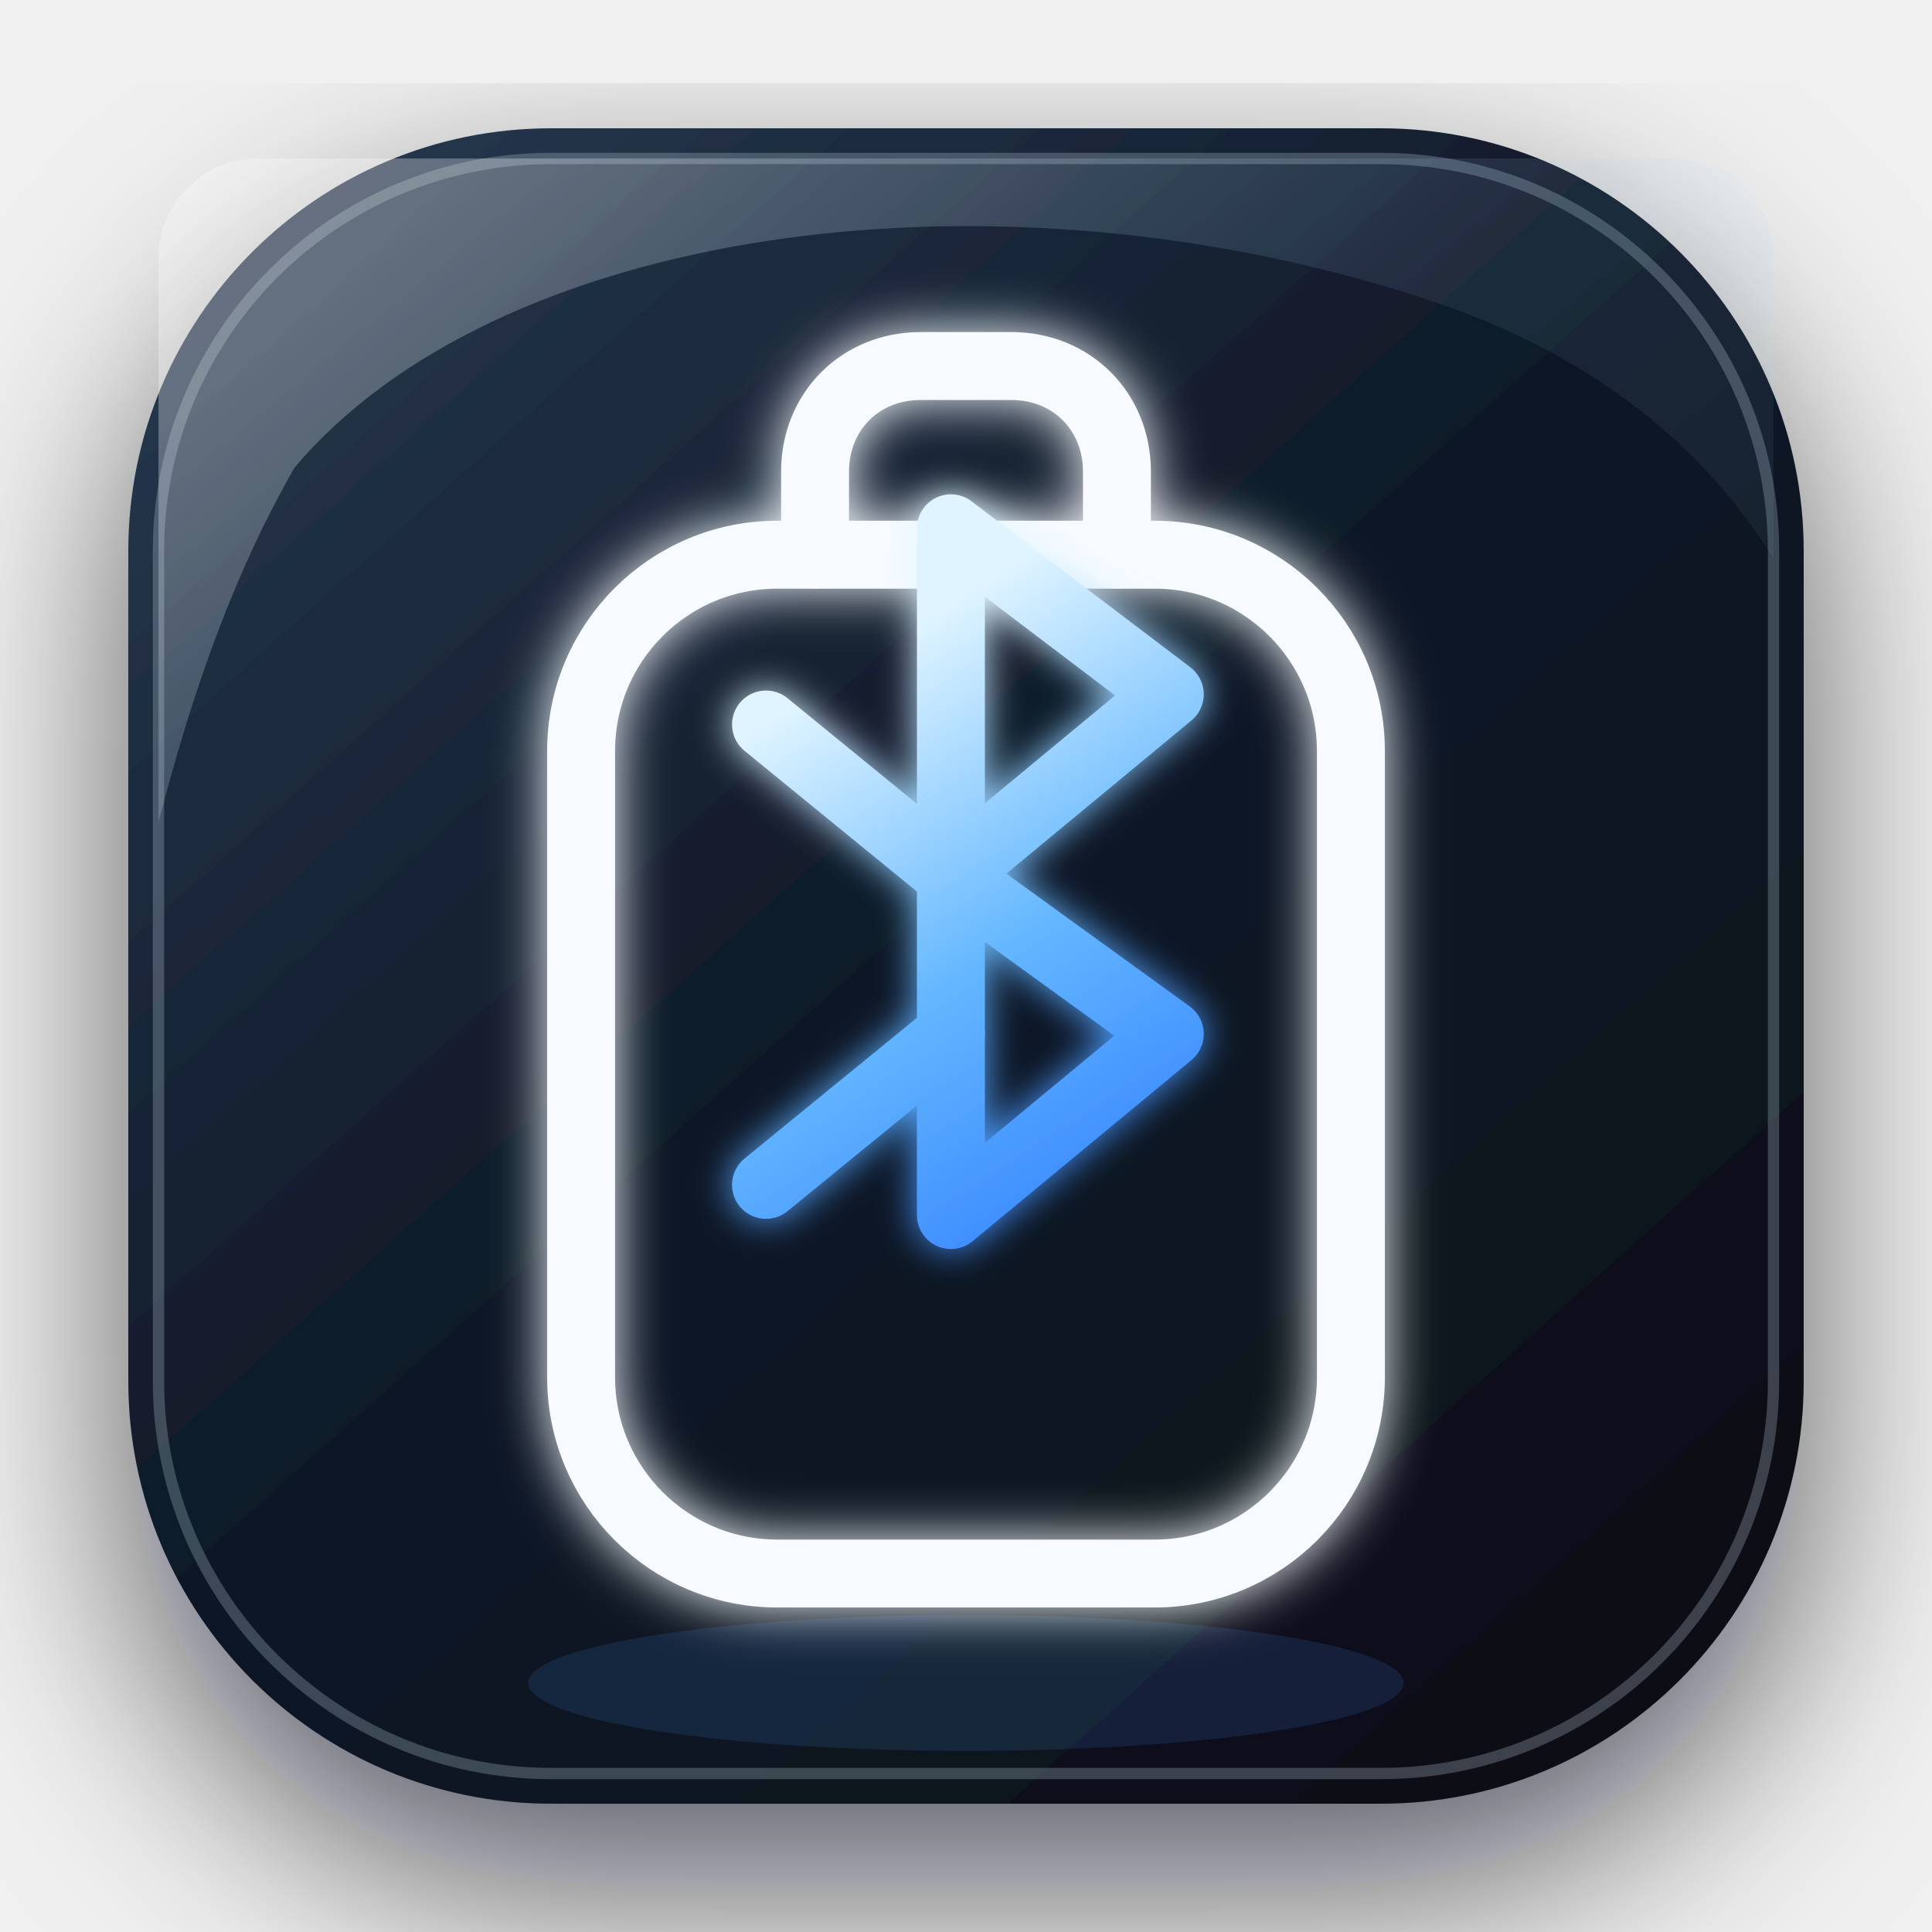
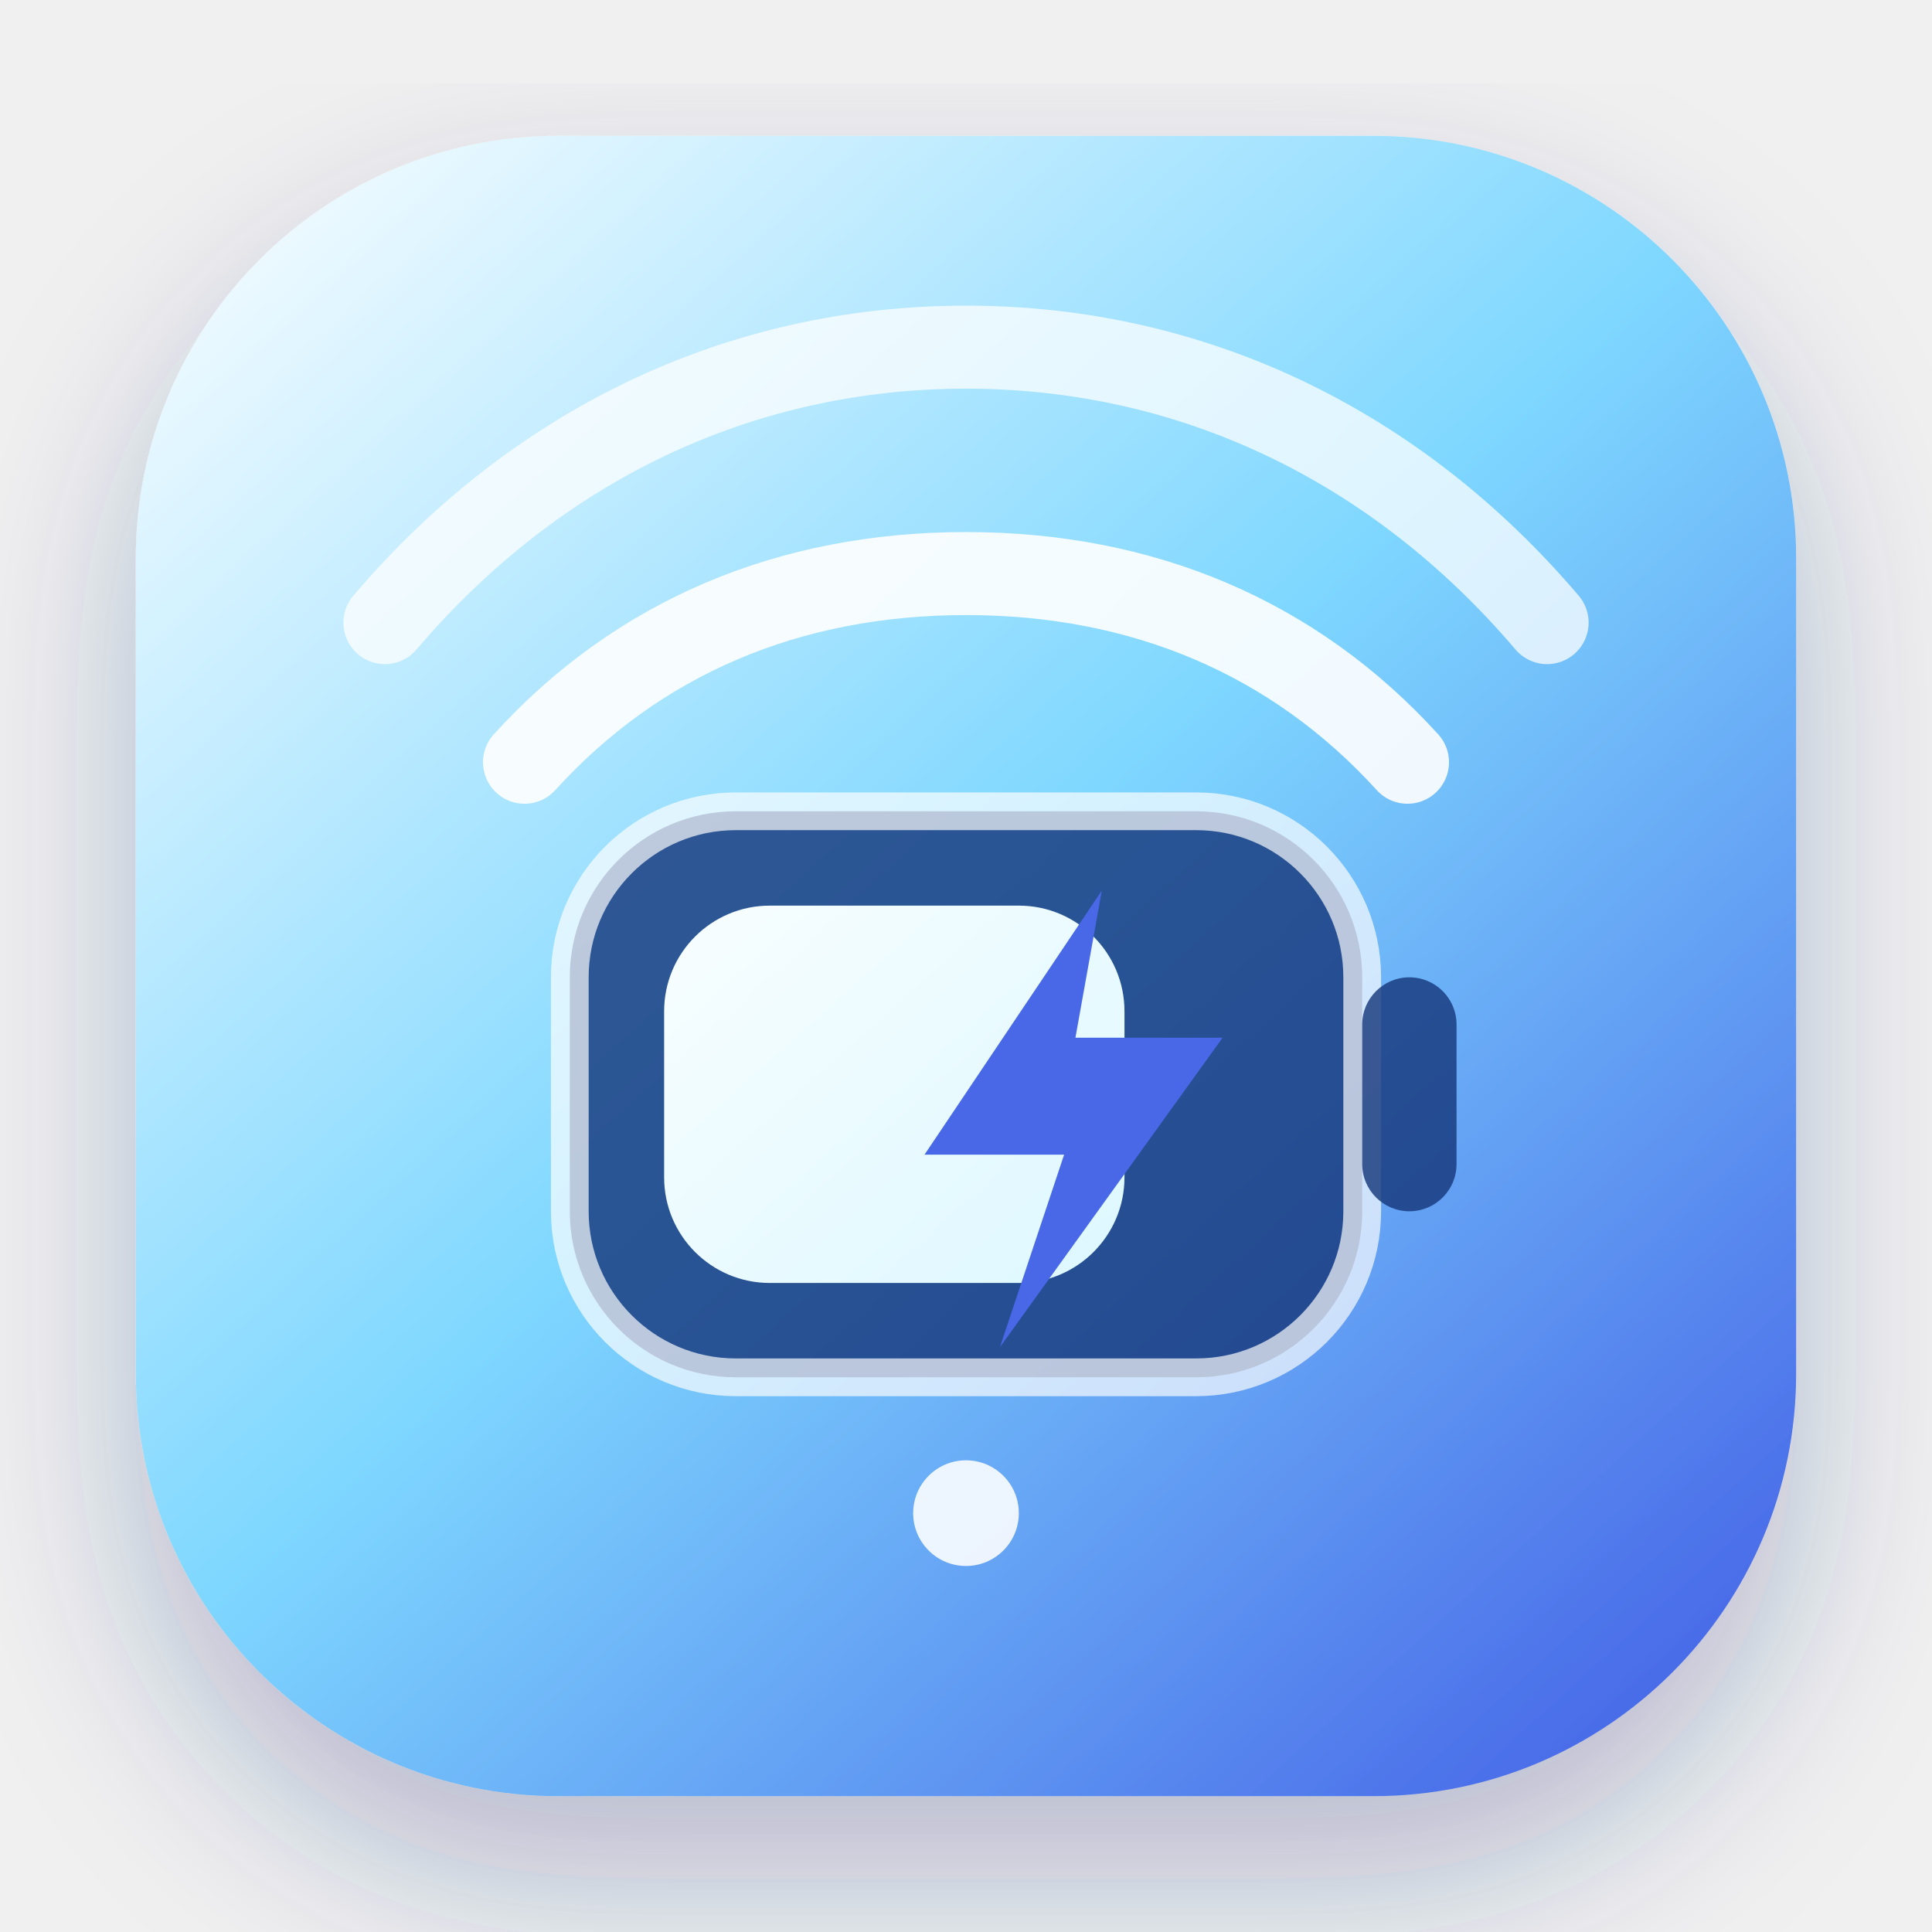
<svg xmlns="http://www.w3.org/2000/svg" viewBox="0 0 512 512" role="img" aria-labelledby="title desc">
  <defs>
-     <linearGradient id="tile" x1="72" y1="52" x2="442" y2="466" gradientUnits="userSpaceOnUse">
-       <stop offset="0" stop-color="#26374d" />
-       <stop offset="0.44" stop-color="#101a29" />
-       <stop offset="1" stop-color="#070d16" />
+     <linearGradient id="surface" x1="72" y1="54" x2="440" y2="458" gradientUnits="userSpaceOnUse">
+       <stop offset="0" stop-color="#effaff" />
+       <stop offset="0.48" stop-color="#7ed7ff" />
+       <stop offset="1" stop-color="#4868e8" />
    </linearGradient>
-     <linearGradient id="glass" x1="98" y1="70" x2="378" y2="410" gradientUnits="userSpaceOnUse">
-       <stop offset="0" stop-color="#ffffff" stop-opacity="0.34" />
-       <stop offset="0.42" stop-color="#9fd4ff" stop-opacity="0.10" />
-       <stop offset="1" stop-color="#ffffff" stop-opacity="0.02" />
+     <linearGradient id="charge" x1="188" y1="178" x2="331" y2="338" gradientUnits="userSpaceOnUse">
+       <stop offset="0" stop-color="#ffffff" />
+       <stop offset="1" stop-color="#d9f7ff" />
    </linearGradient>
-     <linearGradient id="bluetooth" x1="215" y1="184" x2="310" y2="331" gradientUnits="userSpaceOnUse">
-       <stop offset="0" stop-color="#dff4ff" />
-       <stop offset="0.48" stop-color="#64b7ff" />
-       <stop offset="1" stop-color="#2f7cff" />
-     </linearGradient>
-     <filter id="tileShadow" x="-30%" y="-30%" width="160%" height="180%">
-       <feDropShadow dx="0" dy="22" stdDeviation="28" flood-color="#000814" flood-opacity="0.62" />
-     </filter>
-     <filter id="whiteGlow" x="-80%" y="-80%" width="260%" height="260%">
-       <feGaussianBlur stdDeviation="7" result="blur" />
-       <feMerge>
-         <feMergeNode in="blur" />
-         <feMergeNode in="SourceGraphic" />
-       </feMerge>
-     </filter>
-     <filter id="blueGlow" x="-80%" y="-80%" width="260%" height="260%">
-       <feGaussianBlur stdDeviation="5" result="blur" />
-       <feMerge>
-         <feMergeNode in="blur" />
-         <feMergeNode in="SourceGraphic" />
-       </feMerge>
+     <filter id="shadow" x="-30%" y="-30%" width="160%" height="180%">
+       <feDropShadow dx="0" dy="22" stdDeviation="24" flood-color="#18347c" flood-opacity="0.28" />
    </filter>
  </defs>
-   <rect x="34" y="34" width="444" height="444" rx="112" fill="url(#tile)" filter="url(#tileShadow)" />
-   <rect x="42" y="42" width="428" height="428" rx="104" fill="none" stroke="#d9efff" stroke-opacity="0.23" stroke-width="3" />
-   <path d="M78 124C131 61 260 42 374 78c45 14 76 38 96 70V68c0-14-11-26-26-26H68c-14 0-26 12-26 26v150c9-35 20-66 36-94Z" fill="url(#glass)" opacity="0.86" />
-   <ellipse cx="256" cy="446" rx="116" ry="18" fill="#4a9cff" opacity="0.13" />
-   <g fill="none" stroke="#f7fbff" stroke-linejoin="round" filter="url(#whiteGlow)">
-     <rect x="154" y="147" width="204" height="270" rx="52" stroke-width="18" />
-     <path d="M216 147v-22c0-16 12-28 28-28h24c16 0 28 12 28 28v22" stroke-width="18" stroke-linecap="round" />
-   </g>
-   <g fill="none" stroke="url(#bluetooth)" stroke-width="18" stroke-linecap="round" stroke-linejoin="round" filter="url(#blueGlow)">
-     <path d="M252 190v132l58-48-58-42 58-48-58-44Z" />
-     <path d="m252 232-49-40" />
-     <path d="m252 274-49 40" />
-   </g>
+   <rect x="36" y="36" width="440" height="440" rx="112" fill="url(#surface)" filter="url(#shadow)" />
+   <path d="M102 165c40-47 94-73 154-73s114 26 154 73" fill="none" stroke="#fff" stroke-opacity="0.74" stroke-width="22" stroke-linecap="round" />
+   <path d="M139 202c30-33 70-50 117-50s87 17 117 50" fill="none" stroke="#fff" stroke-opacity="0.9" stroke-width="22" stroke-linecap="round" />
+   <rect x="151" y="215" width="210" height="150" rx="44" fill="#16387d" fill-opacity="0.82" stroke="#fff" stroke-opacity="0.68" stroke-width="10" />
+   <rect x="361" y="259" width="25" height="62" rx="12.5" fill="#16387d" fill-opacity="0.82" />
+   <rect x="176" y="240" width="122" height="100" rx="28" fill="url(#charge)" />
+   <path d="M292 236l-47 70h37l-17 51 59-82h-39l7-39z" fill="#4868e8" />
+   <circle cx="256" cy="401" r="14" fill="#fff" fill-opacity="0.88" />
</svg>
